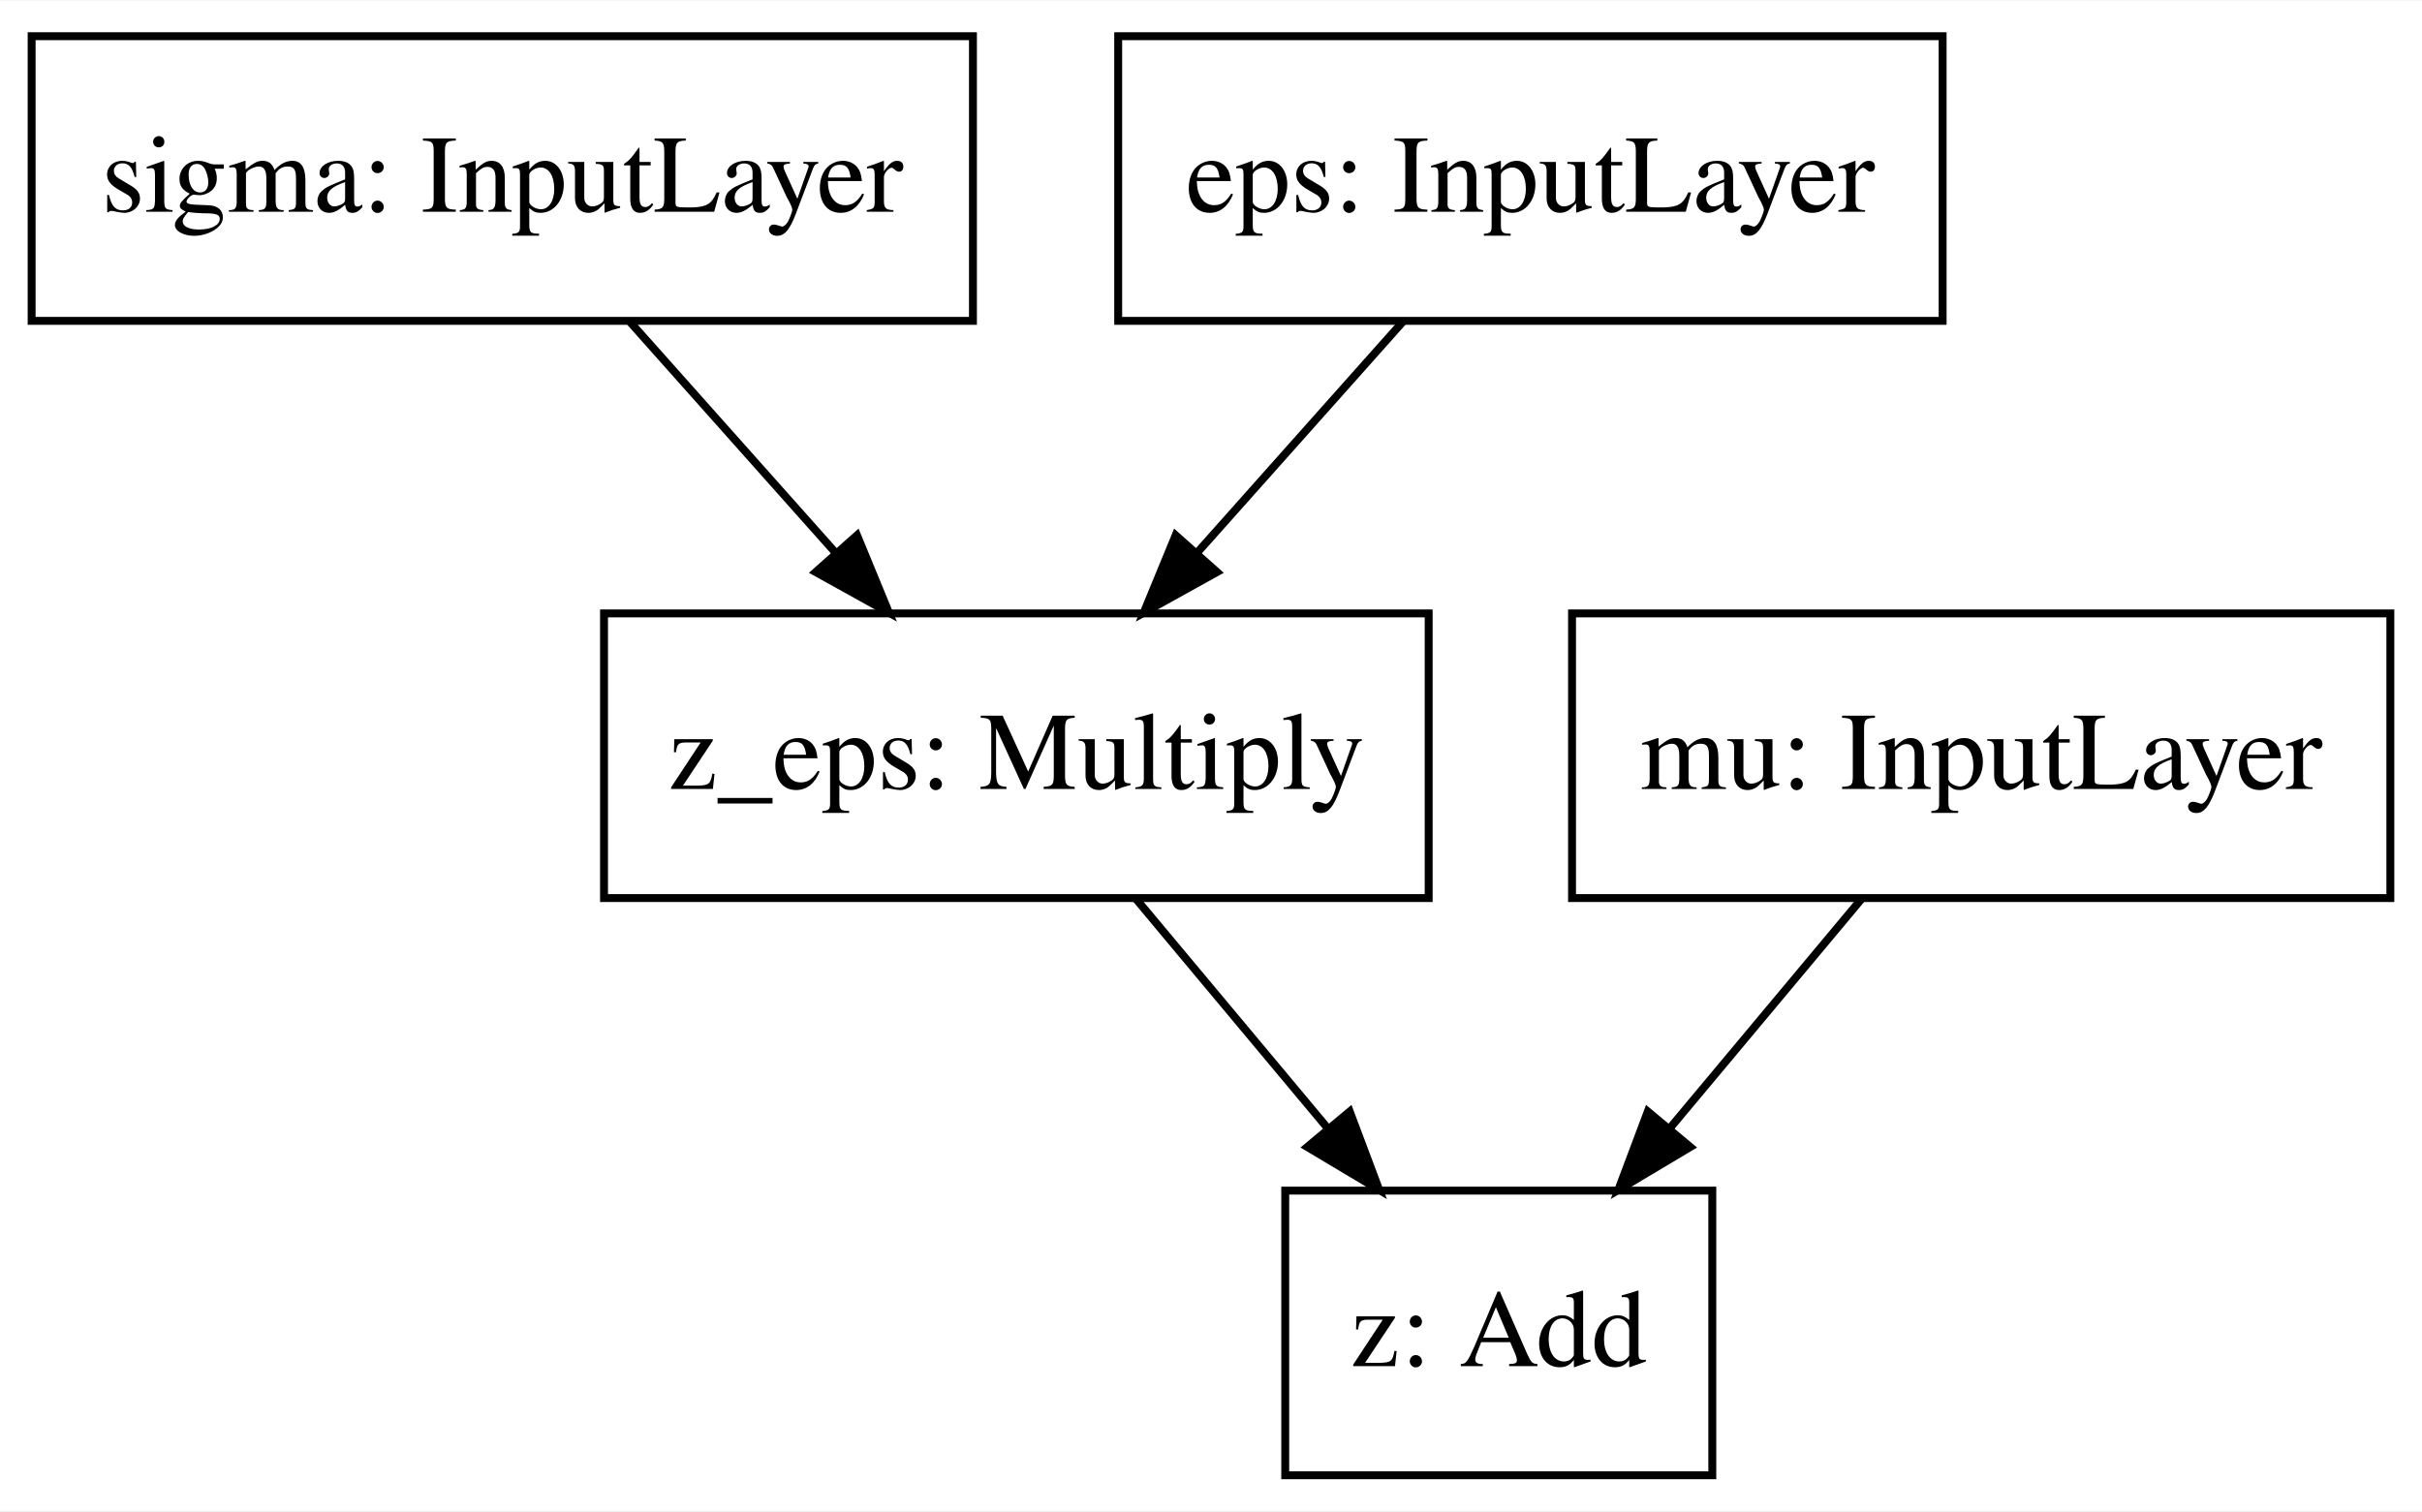
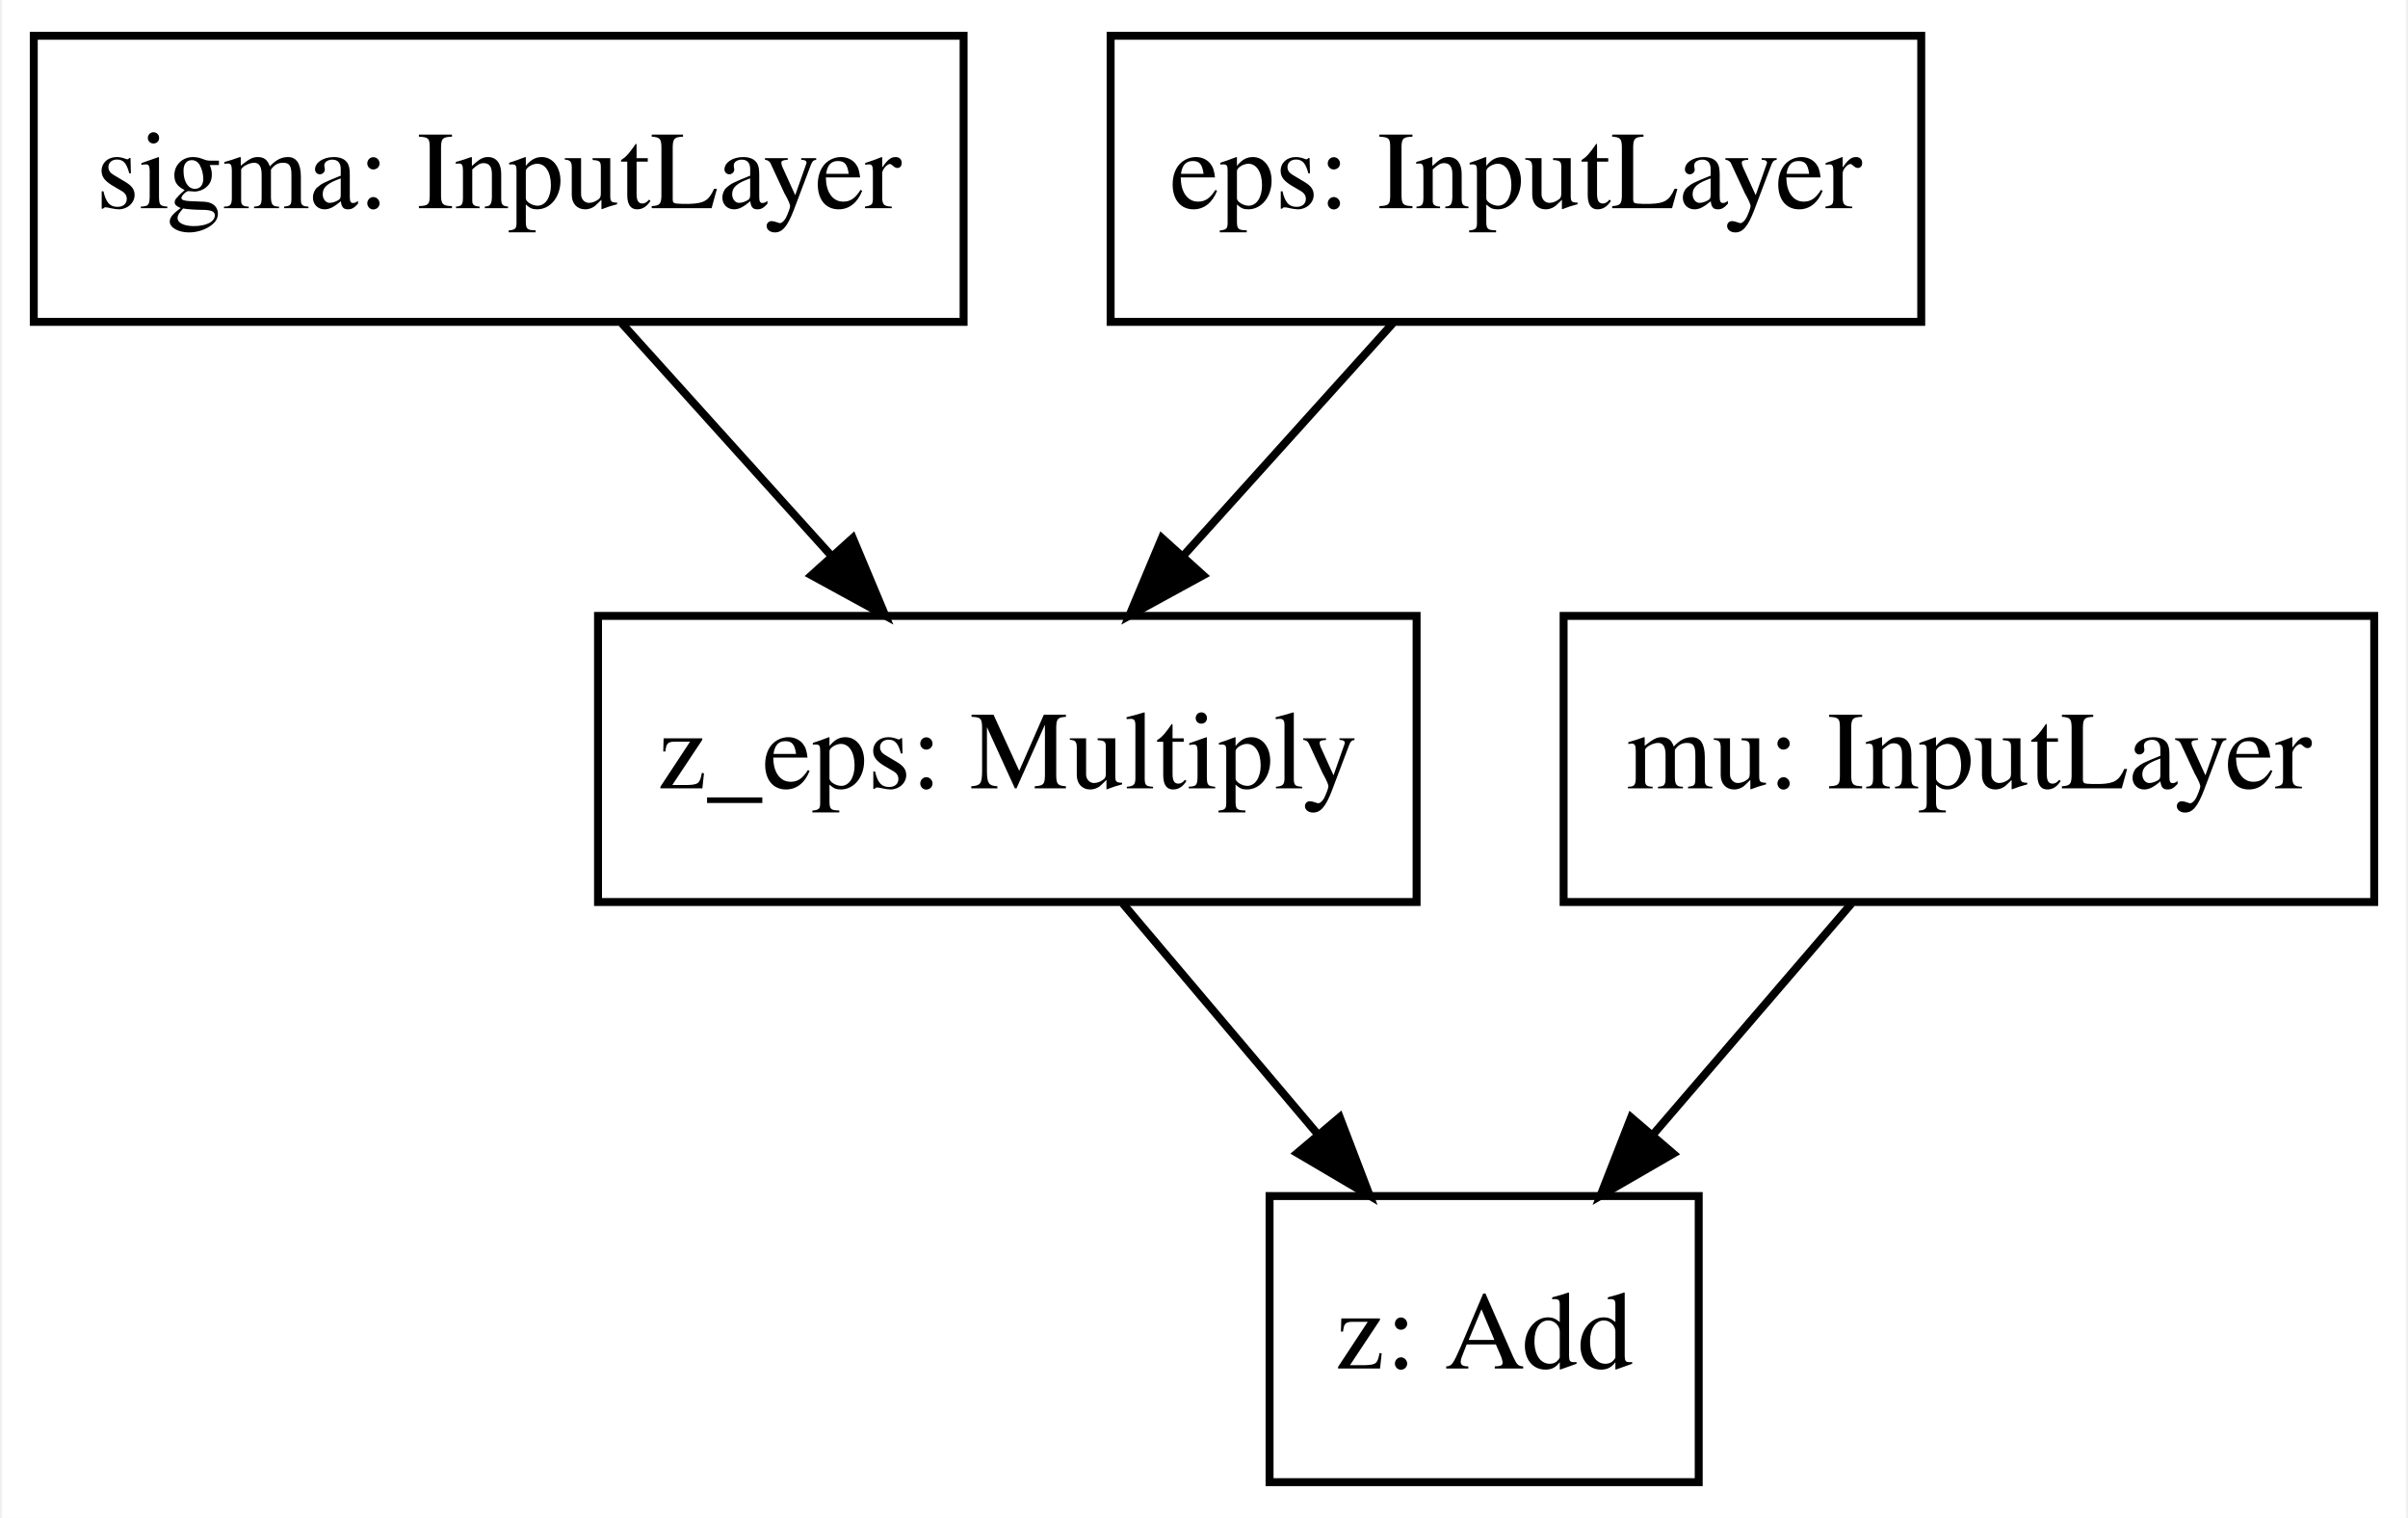
- <svg xmlns="http://www.w3.org/2000/svg" width="306pt" height="191pt" viewBox="0.00 0.00 306.25 191.00">
+ <svg xmlns="http://www.w3.org/2000/svg" width="303pt" height="191pt" viewBox="0.00 0.00 302.50 191.00">
  <g id="graph0" class="graph" transform="scale(1 1) rotate(0) translate(4 187)">
-     <polygon fill="#ffffff" stroke="transparent" points="-4,4 -4,-187 302.248,-187 302.248,4 -4,4" />
+     <polygon fill="white" stroke="none" points="-4,4 -4,-187 298.5,-187 298.5,4 -4,4" />
    <g id="node1" class="node">
-       <polygon fill="none" stroke="#000000" points="0,-146.5 0,-182.5 119.024,-182.5 119.024,-146.5 0,-146.5" />
-       <text text-anchor="middle" x="59.512" y="-160.3" font-family="Times,serif" font-size="14.00" fill="#000000">sigma: InputLayer</text>
+       <polygon fill="none" stroke="black" points="0,-146.5 0,-182.5 117,-182.5 117,-146.5 0,-146.5" />
+       <text text-anchor="middle" x="58.5" y="-160.8" font-family="Times,serif" font-size="14.00">sigma: InputLayer</text>
    </g>
    <g id="node4" class="node">
-       <polygon fill="none" stroke="#000000" points="72.376,-73.5 72.376,-109.5 176.648,-109.5 176.648,-73.5 72.376,-73.5" />
-       <text text-anchor="middle" x="124.512" y="-87.3" font-family="Times,serif" font-size="14.00" fill="#000000">z_eps: Multiply</text>
+       <polygon fill="none" stroke="black" points="71,-73.5 71,-109.5 174,-109.5 174,-73.5 71,-73.5" />
+       <text text-anchor="middle" x="122.5" y="-87.8" font-family="Times,serif" font-size="14.00">z_eps: Multiply</text>
    </g>
    <g id="edge1" class="edge">
-       <path fill="none" stroke="#000000" d="M75.58,-146.455C83.47,-137.593 93.115,-126.762 101.749,-117.065" />
-       <polygon fill="#000000" stroke="#000000" points="104.368,-119.386 108.404,-109.59 99.14,-114.731 104.368,-119.386" />
+       <path fill="none" stroke="black" d="M73.993,-146.313C81.933,-137.505 91.739,-126.625 100.453,-116.958" />
+       <polygon fill="black" stroke="black" points="103.054,-119.3 107.15,-109.529 97.855,-114.613 103.054,-119.3" />
    </g>
    <g id="node2" class="node">
-       <polygon fill="none" stroke="#000000" points="137.39,-146.5 137.39,-182.5 241.635,-182.5 241.635,-146.5 137.39,-146.5" />
-       <text text-anchor="middle" x="189.512" y="-160.3" font-family="Times,serif" font-size="14.00" fill="#000000">eps: InputLayer</text>
+       <polygon fill="none" stroke="black" points="135.5,-146.5 135.5,-182.5 237.5,-182.5 237.5,-146.5 135.5,-146.5" />
+       <text text-anchor="middle" x="186.5" y="-160.8" font-family="Times,serif" font-size="14.00">eps: InputLayer</text>
    </g>
    <g id="edge2" class="edge">
-       <path fill="none" stroke="#000000" d="M173.445,-146.455C165.554,-137.593 155.91,-126.762 147.275,-117.065" />
-       <polygon fill="#000000" stroke="#000000" points="149.884,-114.731 140.62,-109.59 144.656,-119.386 149.884,-114.731" />
+       <path fill="none" stroke="black" d="M171.007,-146.313C163.068,-137.505 153.261,-126.625 144.547,-116.958" />
+       <polygon fill="black" stroke="black" points="147.145,-114.613 137.85,-109.529 141.946,-119.3 147.145,-114.613" />
    </g>
    <g id="node3" class="node">
-       <polygon fill="none" stroke="#000000" points="194.776,-73.5 194.776,-109.5 298.248,-109.5 298.248,-73.5 194.776,-73.5" />
-       <text text-anchor="middle" x="246.512" y="-87.3" font-family="Times,serif" font-size="14.00" fill="#000000">mu: InputLayer</text>
+       <polygon fill="none" stroke="black" points="192.5,-73.5 192.5,-109.5 294.5,-109.5 294.5,-73.5 192.5,-73.5" />
+       <text text-anchor="middle" x="243.5" y="-87.8" font-family="Times,serif" font-size="14.00">mu: InputLayer</text>
    </g>
    <g id="node5" class="node">
-       <polygon fill="none" stroke="#000000" points="158.512,-.5 158.512,-36.5 212.512,-36.5 212.512,-.5 158.512,-.5" />
-       <text text-anchor="middle" x="185.486" y="-14.3" font-family="Times,serif" font-size="14.00" fill="#000000">z: Add</text>
+       <polygon fill="none" stroke="black" points="155.5,-0.5 155.5,-36.5 209.5,-36.5 209.5,-0.5 155.5,-0.5" />
+       <text text-anchor="middle" x="182.5" y="-14.8" font-family="Times,serif" font-size="14.00">z: Add</text>
    </g>
    <g id="edge3" class="edge">
-       <path fill="none" stroke="#000000" d="M231.434,-73.455C224.102,-64.681 215.156,-53.976 207.115,-44.353" />
-       <polygon fill="#000000" stroke="#000000" points="209.727,-42.02 200.629,-36.59 204.355,-46.508 209.727,-42.02" />
+       <path fill="none" stroke="black" d="M228.734,-73.313C221.241,-64.592 212.004,-53.84 203.761,-44.246" />
+       <polygon fill="black" stroke="black" points="206.302,-41.833 197.13,-36.529 200.992,-46.395 206.302,-41.833" />
    </g>
    <g id="edge4" class="edge">
-       <path fill="none" stroke="#000000" d="M139.591,-73.455C146.923,-64.681 155.868,-53.976 163.909,-44.353" />
-       <polygon fill="#000000" stroke="#000000" points="166.669,-46.508 170.396,-36.59 161.298,-42.02 166.669,-46.508" />
+       <path fill="none" stroke="black" d="M137.024,-73.313C144.394,-64.592 153.48,-53.84 161.588,-44.246" />
+       <polygon fill="black" stroke="black" points="164.328,-46.426 168.109,-36.529 158.982,-41.908 164.328,-46.426" />
    </g>
  </g>
</svg>
